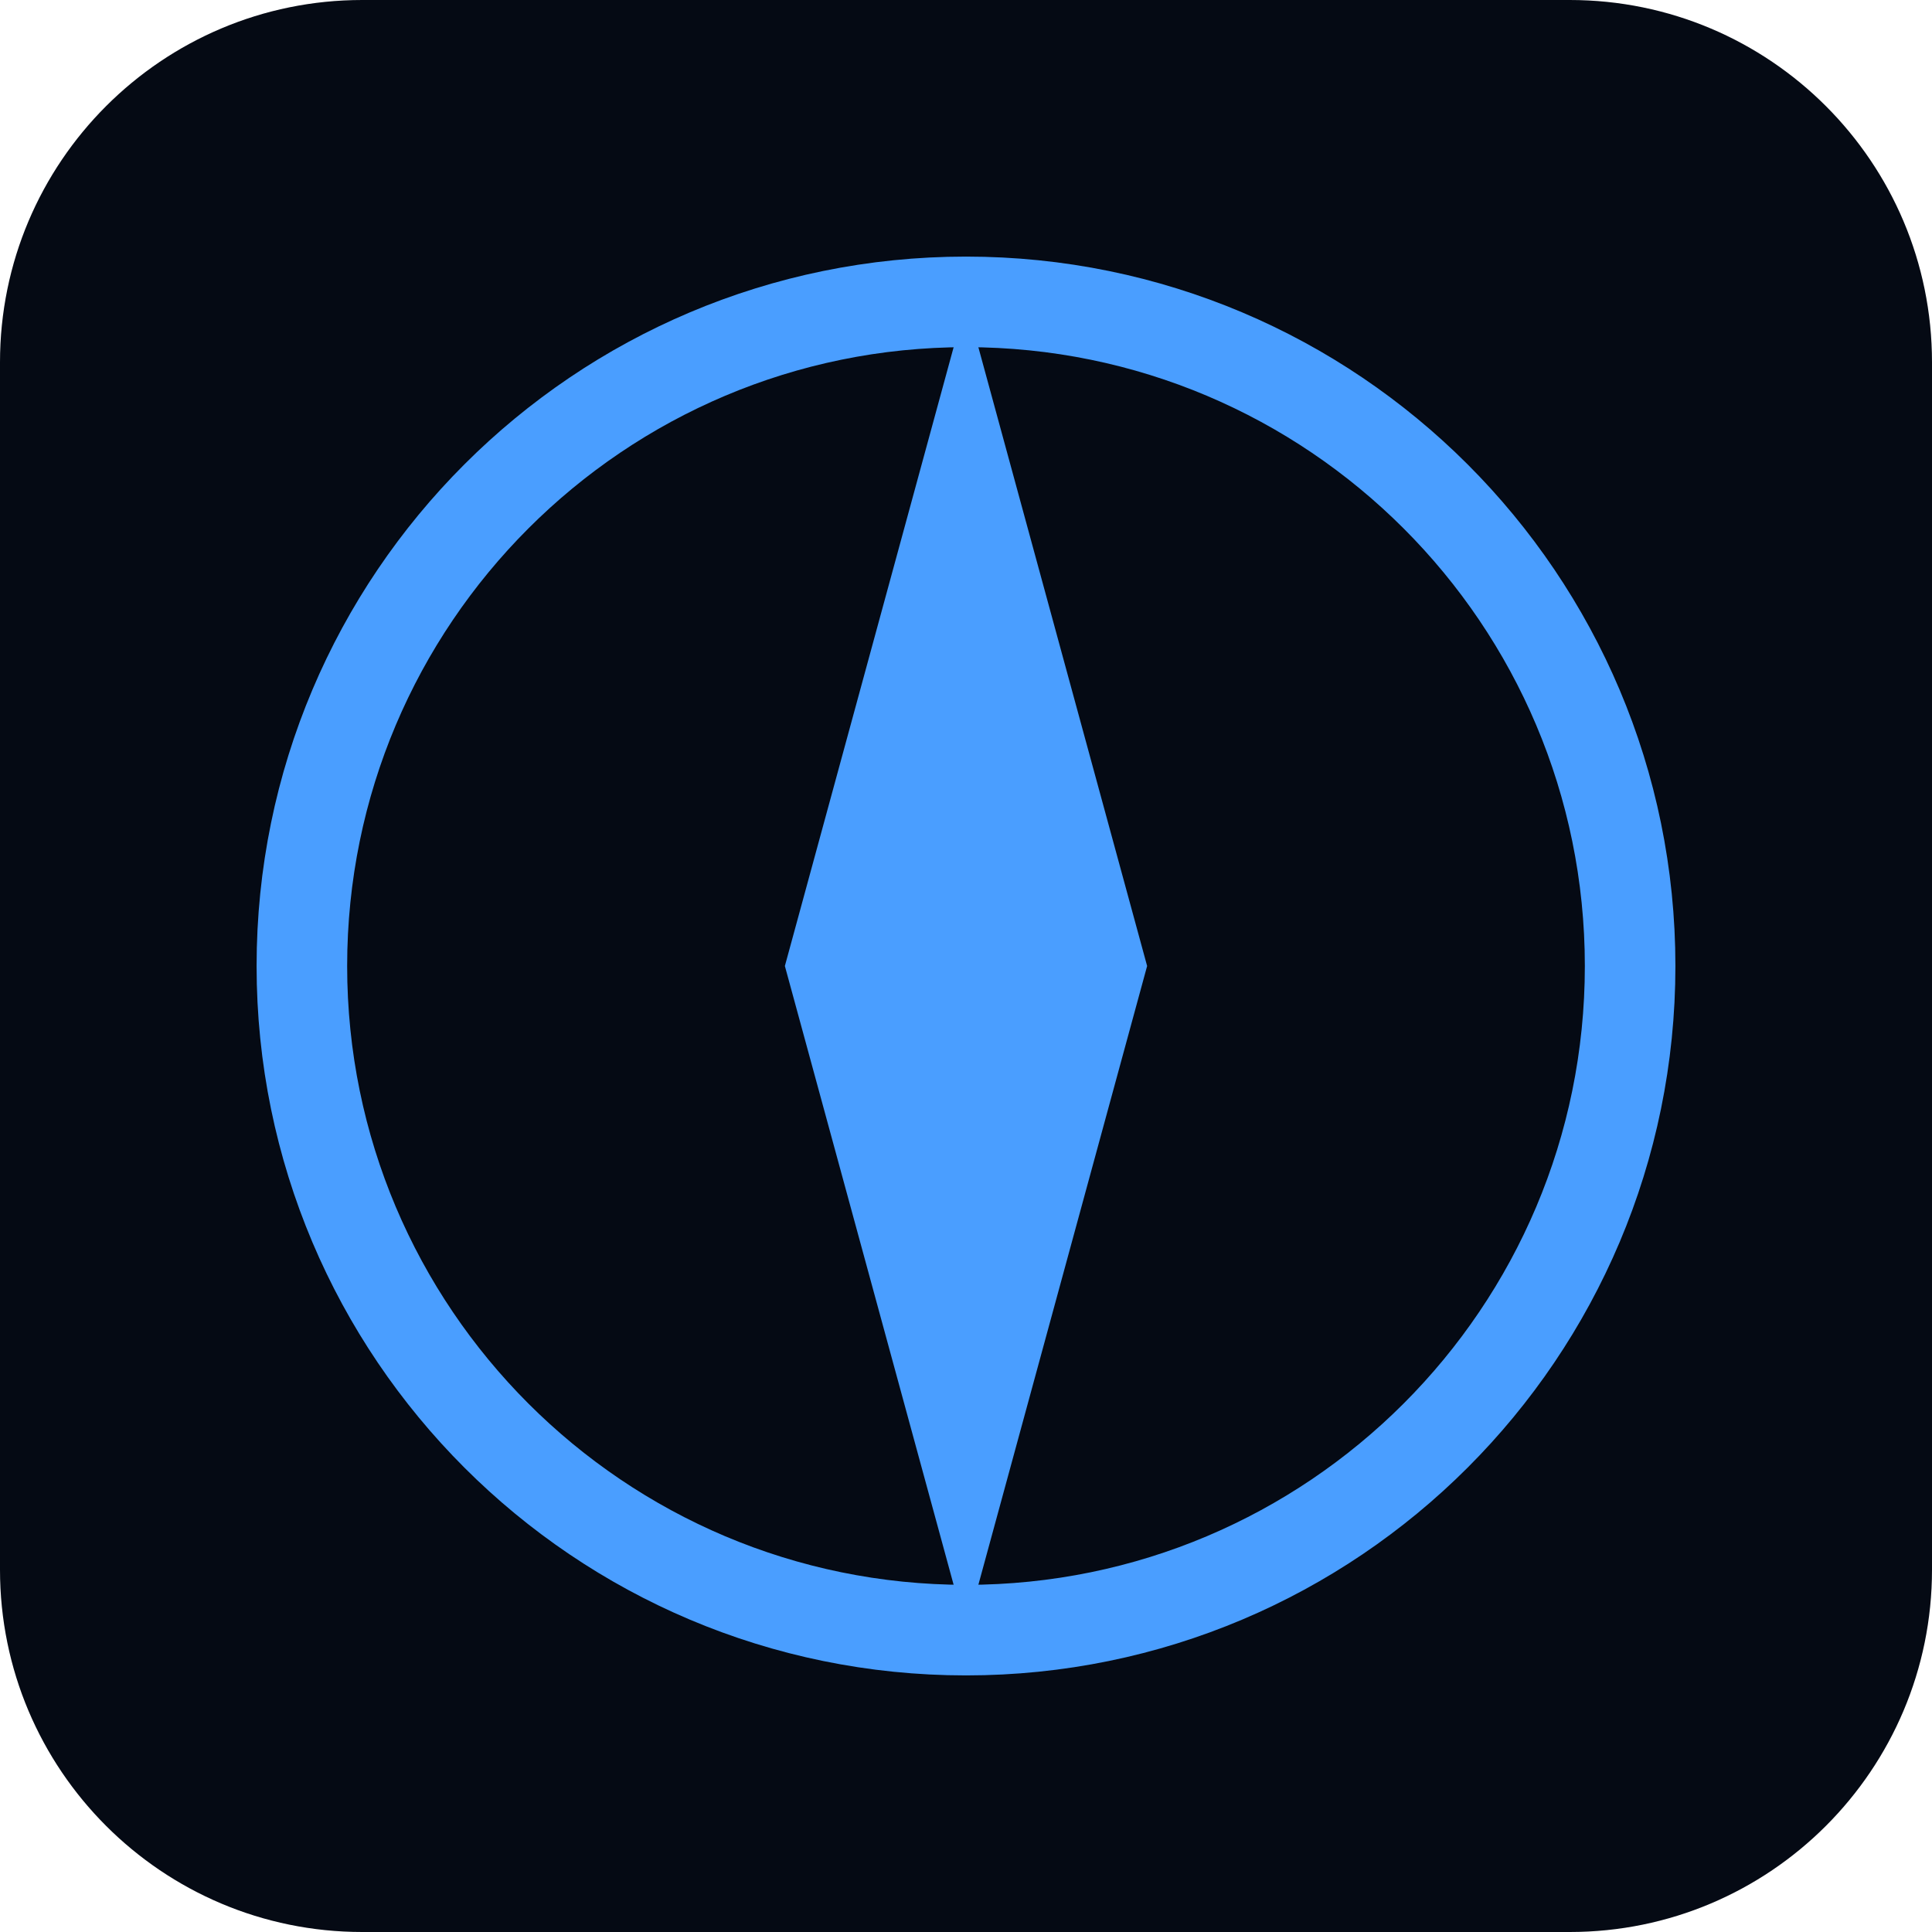
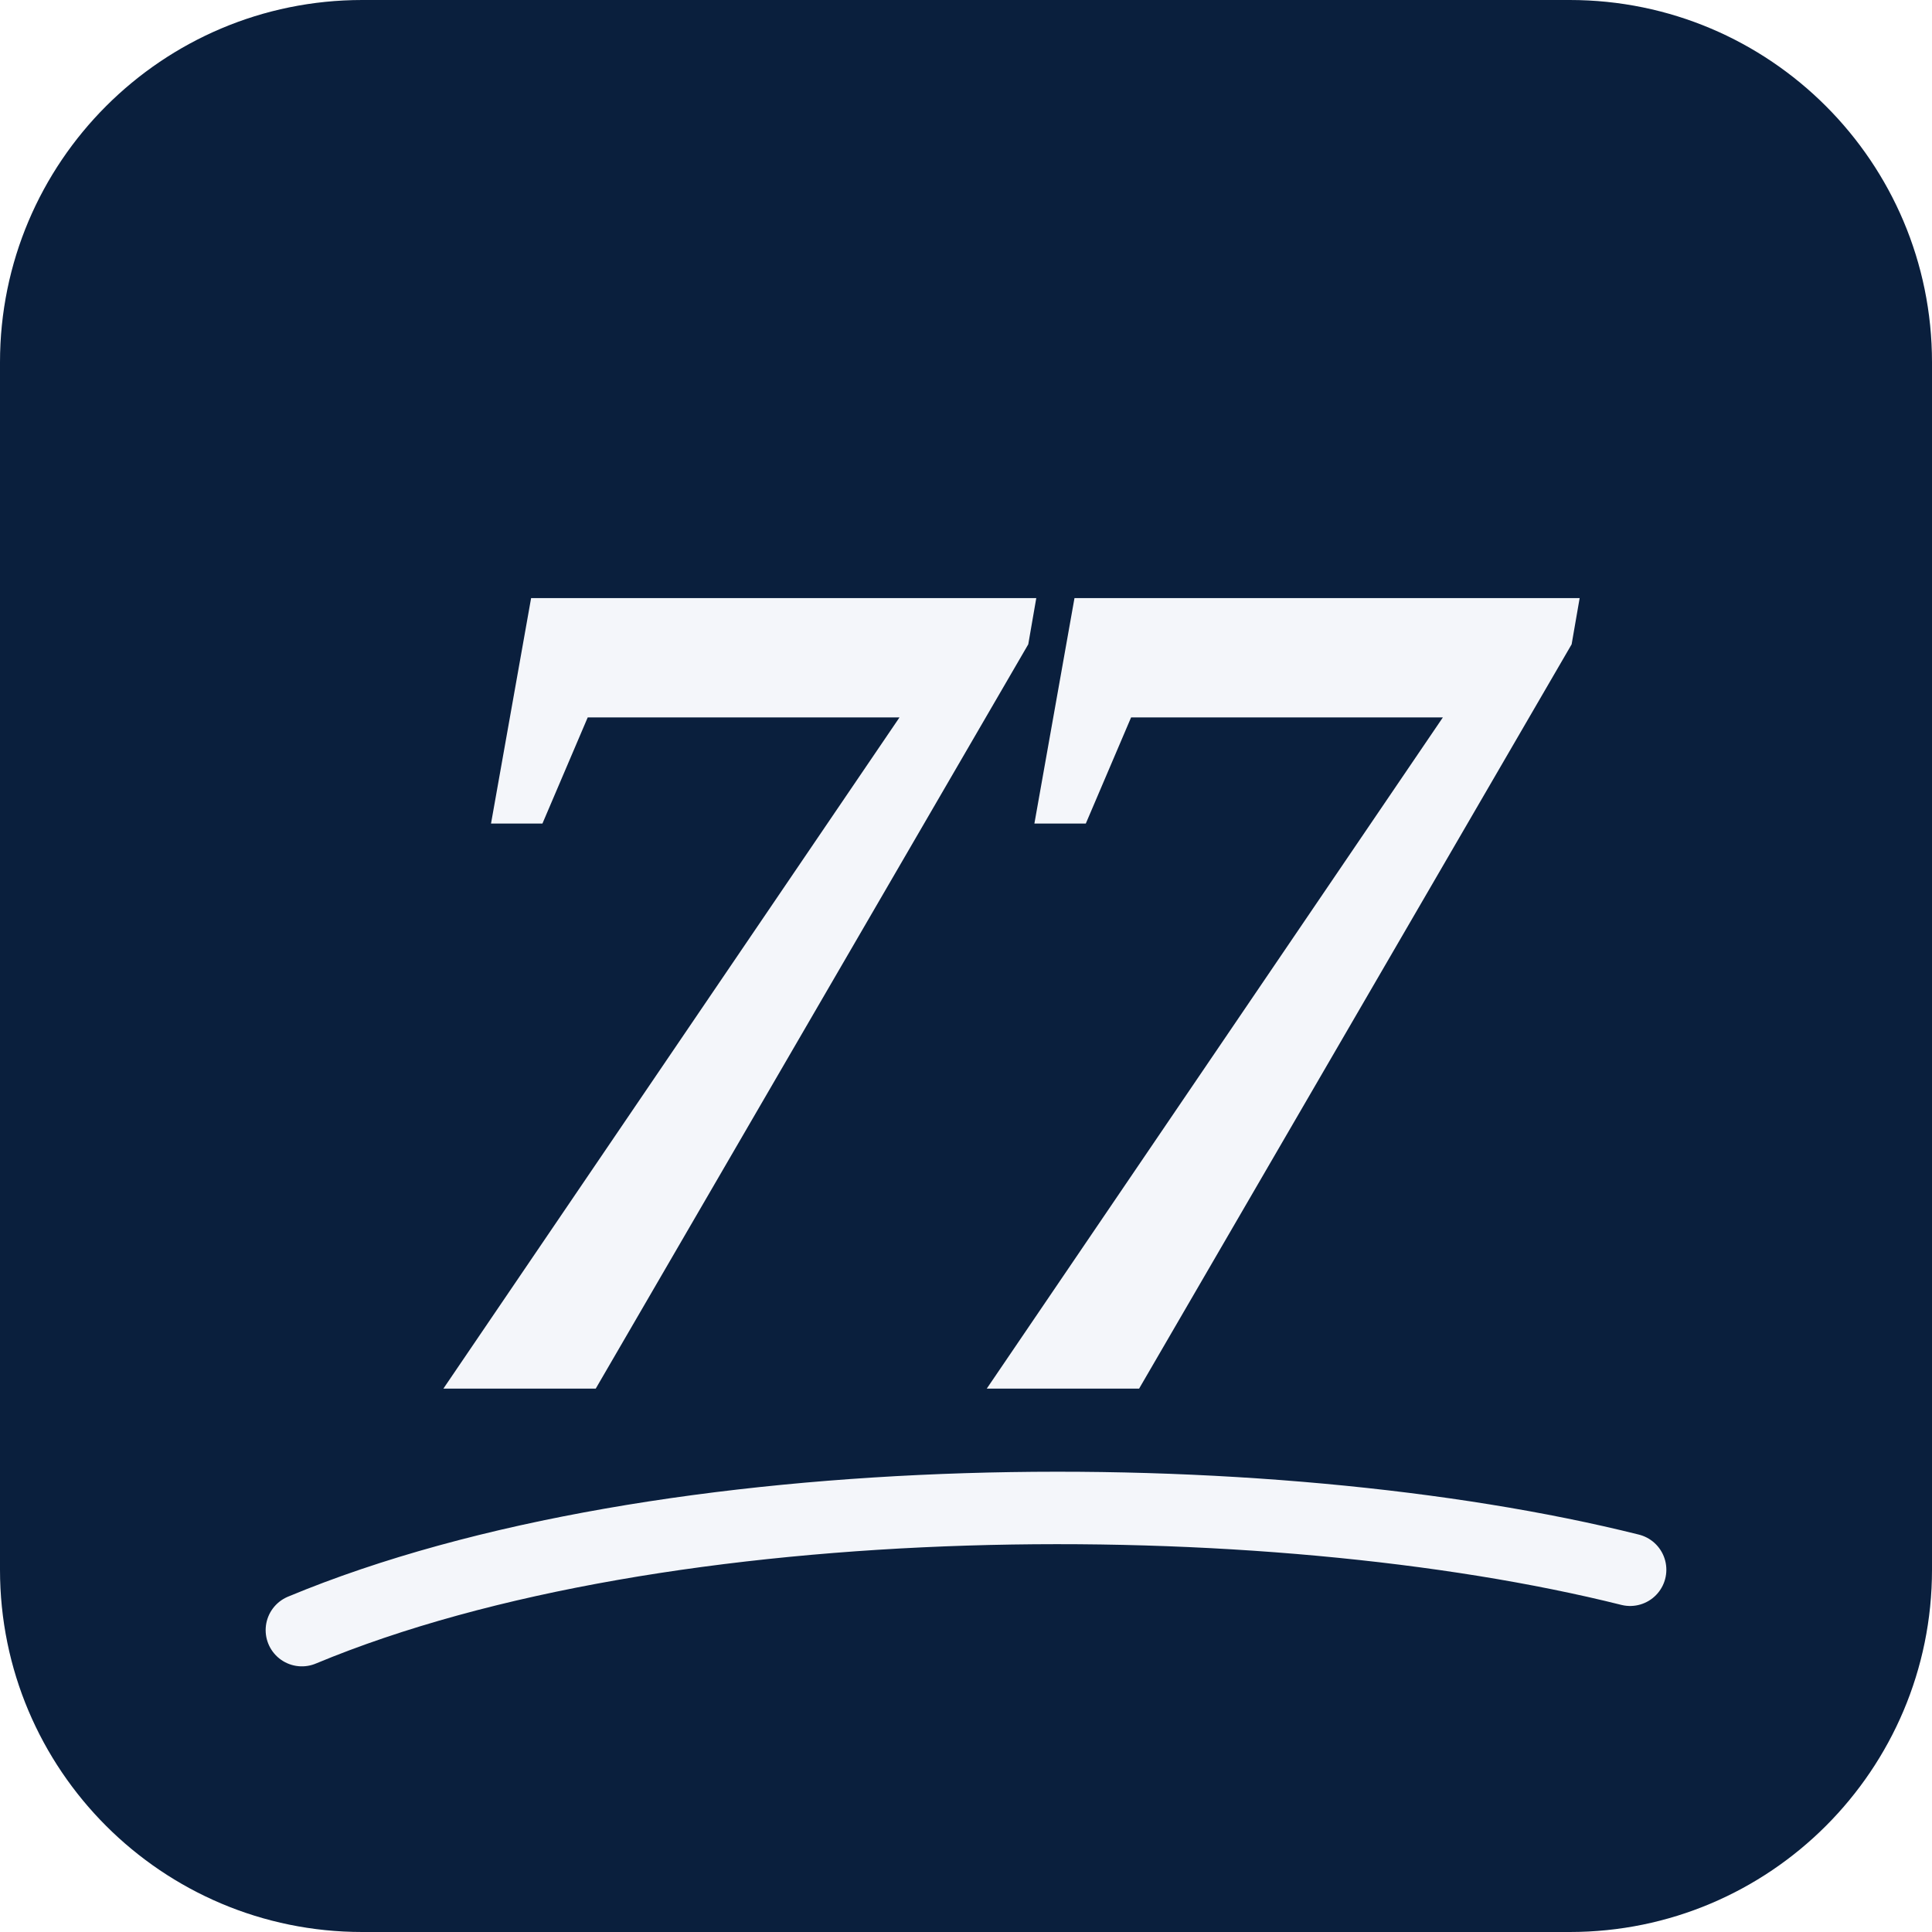
- <svg xmlns="http://www.w3.org/2000/svg" viewBox="0 0 32 32">
-   <rect width="32" height="32" rx="6" fill="#050a14" />
-   <g fill="none" stroke="#4a9eff" stroke-width="1.5" stroke-linecap="round">
-     <circle cx="16" cy="16" r="11" />
-     <path d="M16 5 L19 16 L16 27 L13 16 Z" fill="#4a9eff" stroke="none" />
+ <svg xmlns="http://www.w3.org/2000/svg" viewBox="0 0 64 64">
+   <rect width="64" height="64" rx="12" fill="#0a1f3d" />
+   <g fill="#f4f6fa">
+     <text x="32" y="46" text-anchor="middle" font-family="'Fraunces', 'Times New Roman', serif" font-style="italic" font-weight="700" font-size="40" letter-spacing="-2">77</text>
+     <path d="M10 54 C 22 49, 42 49, 54 52" stroke="#f4f6fa" stroke-width="2.4" fill="none" stroke-linecap="round" />
  </g>
</svg>
